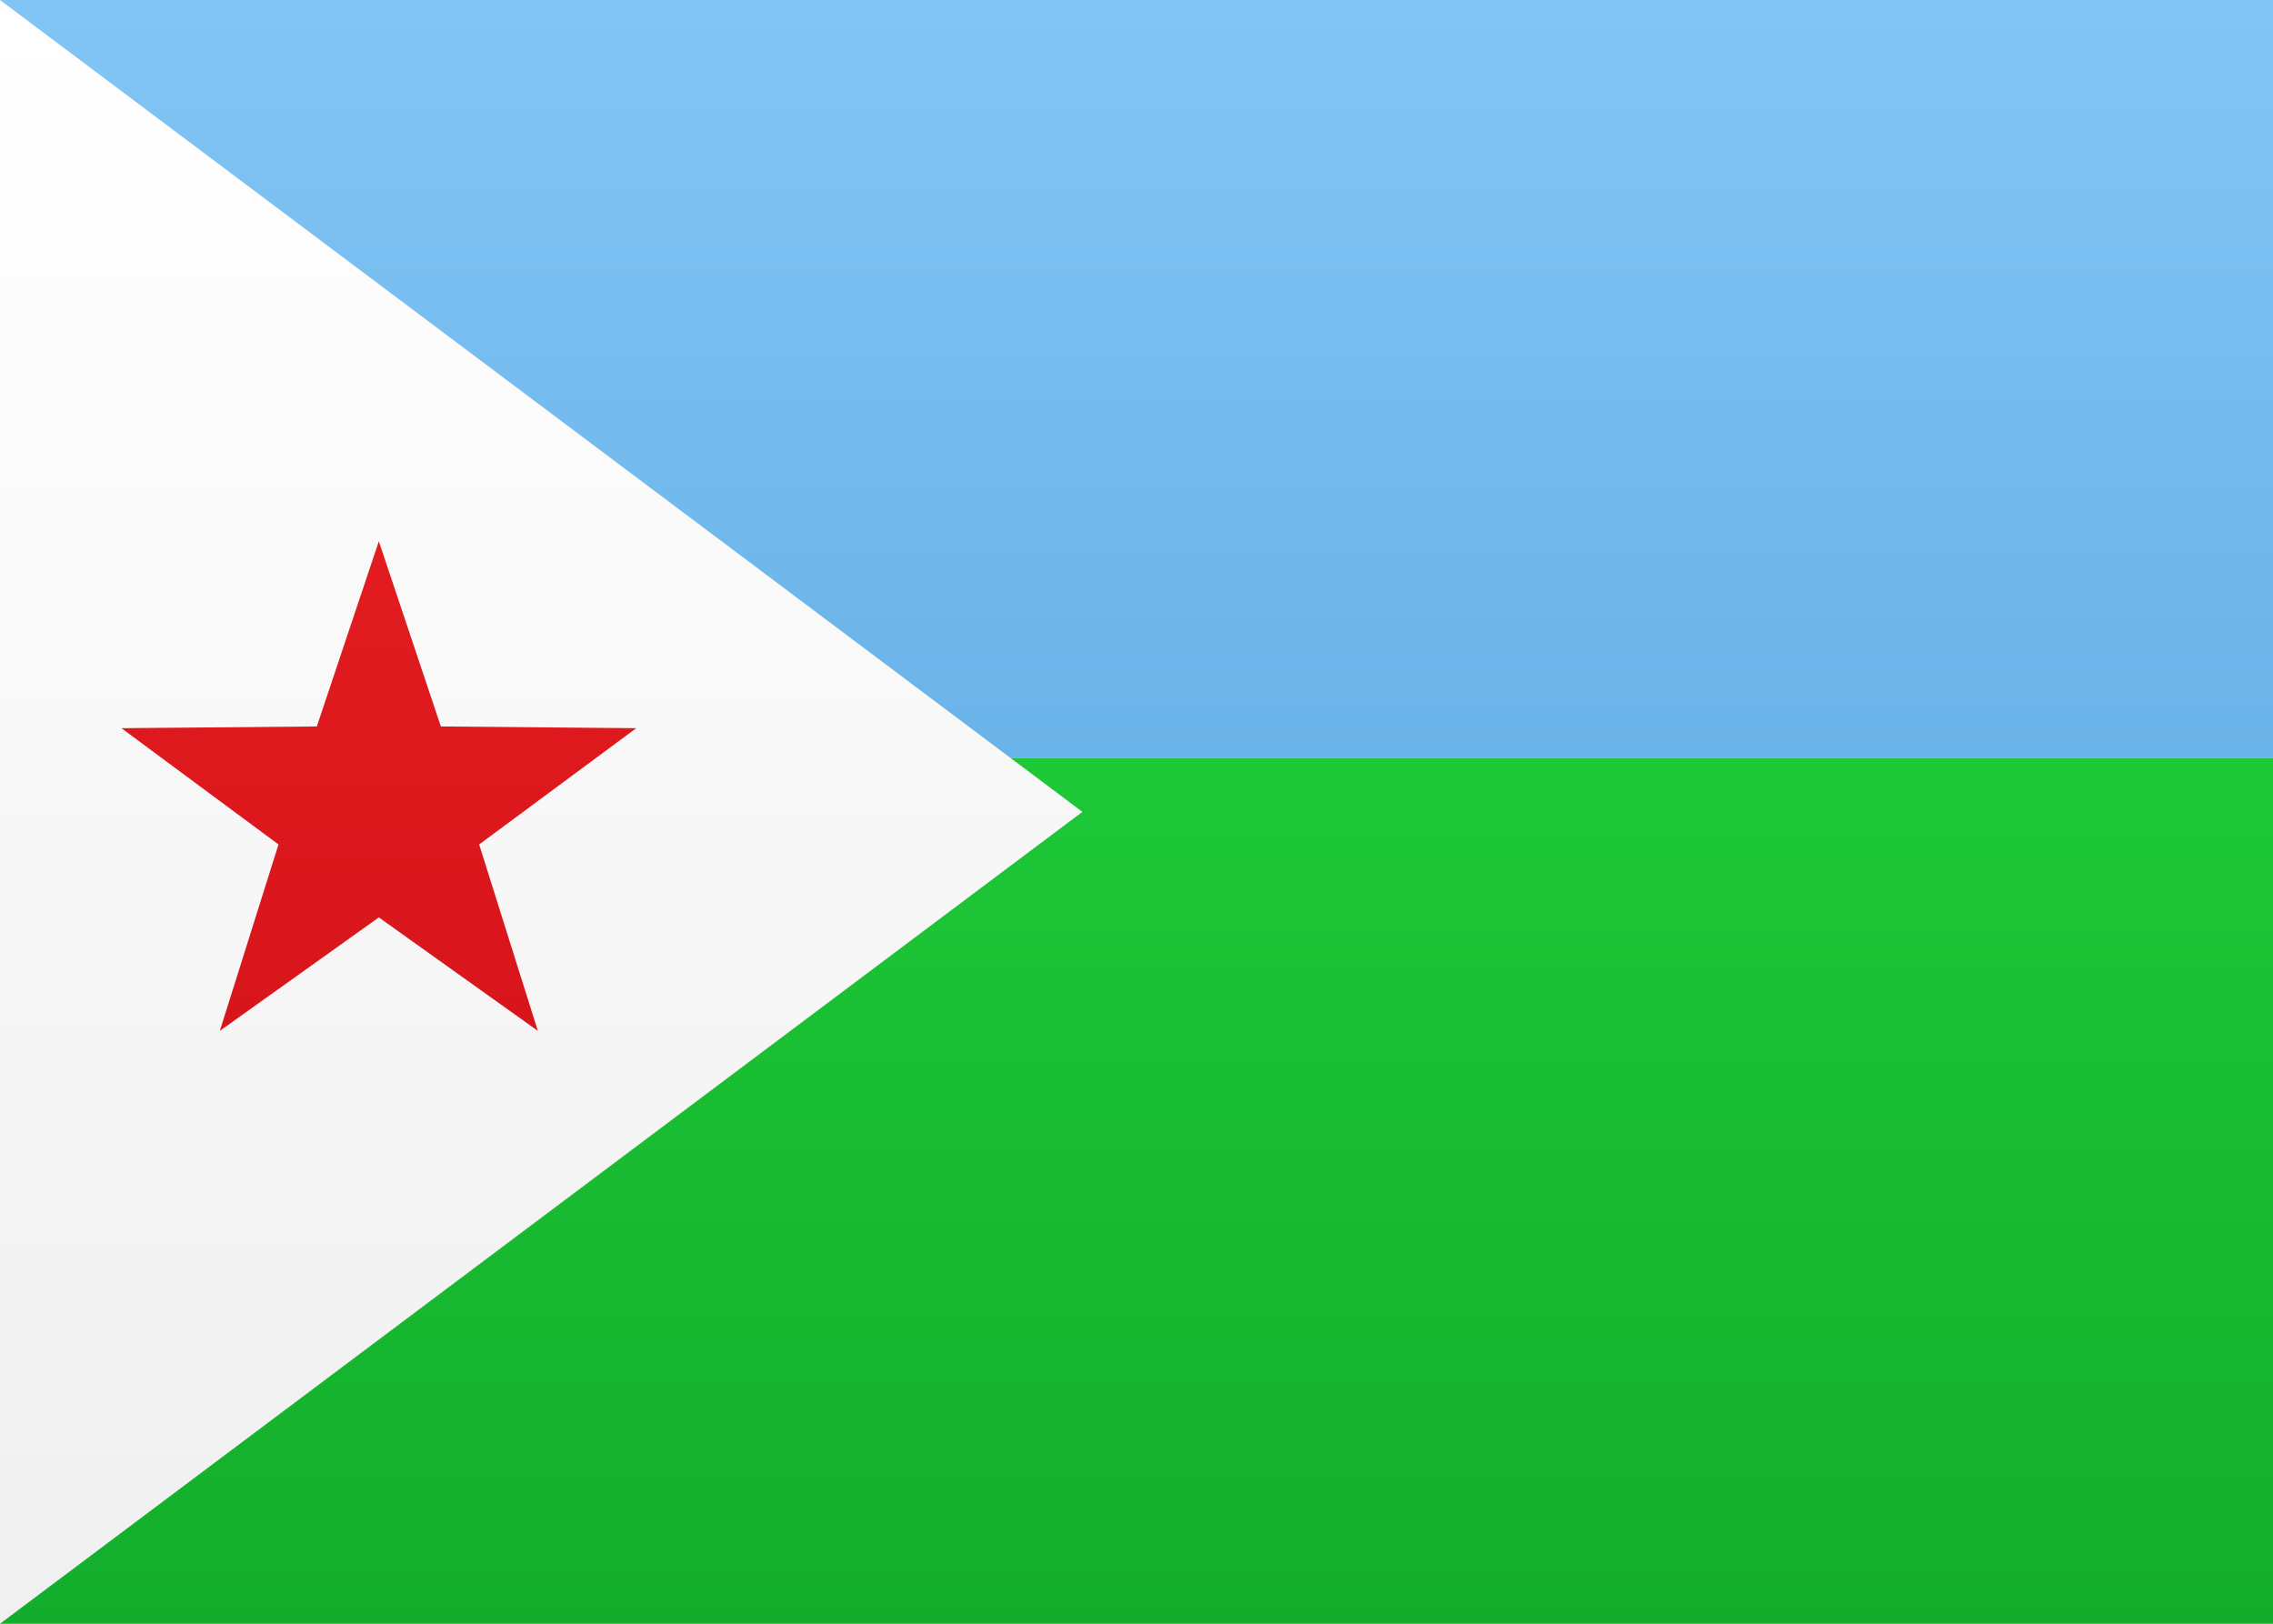
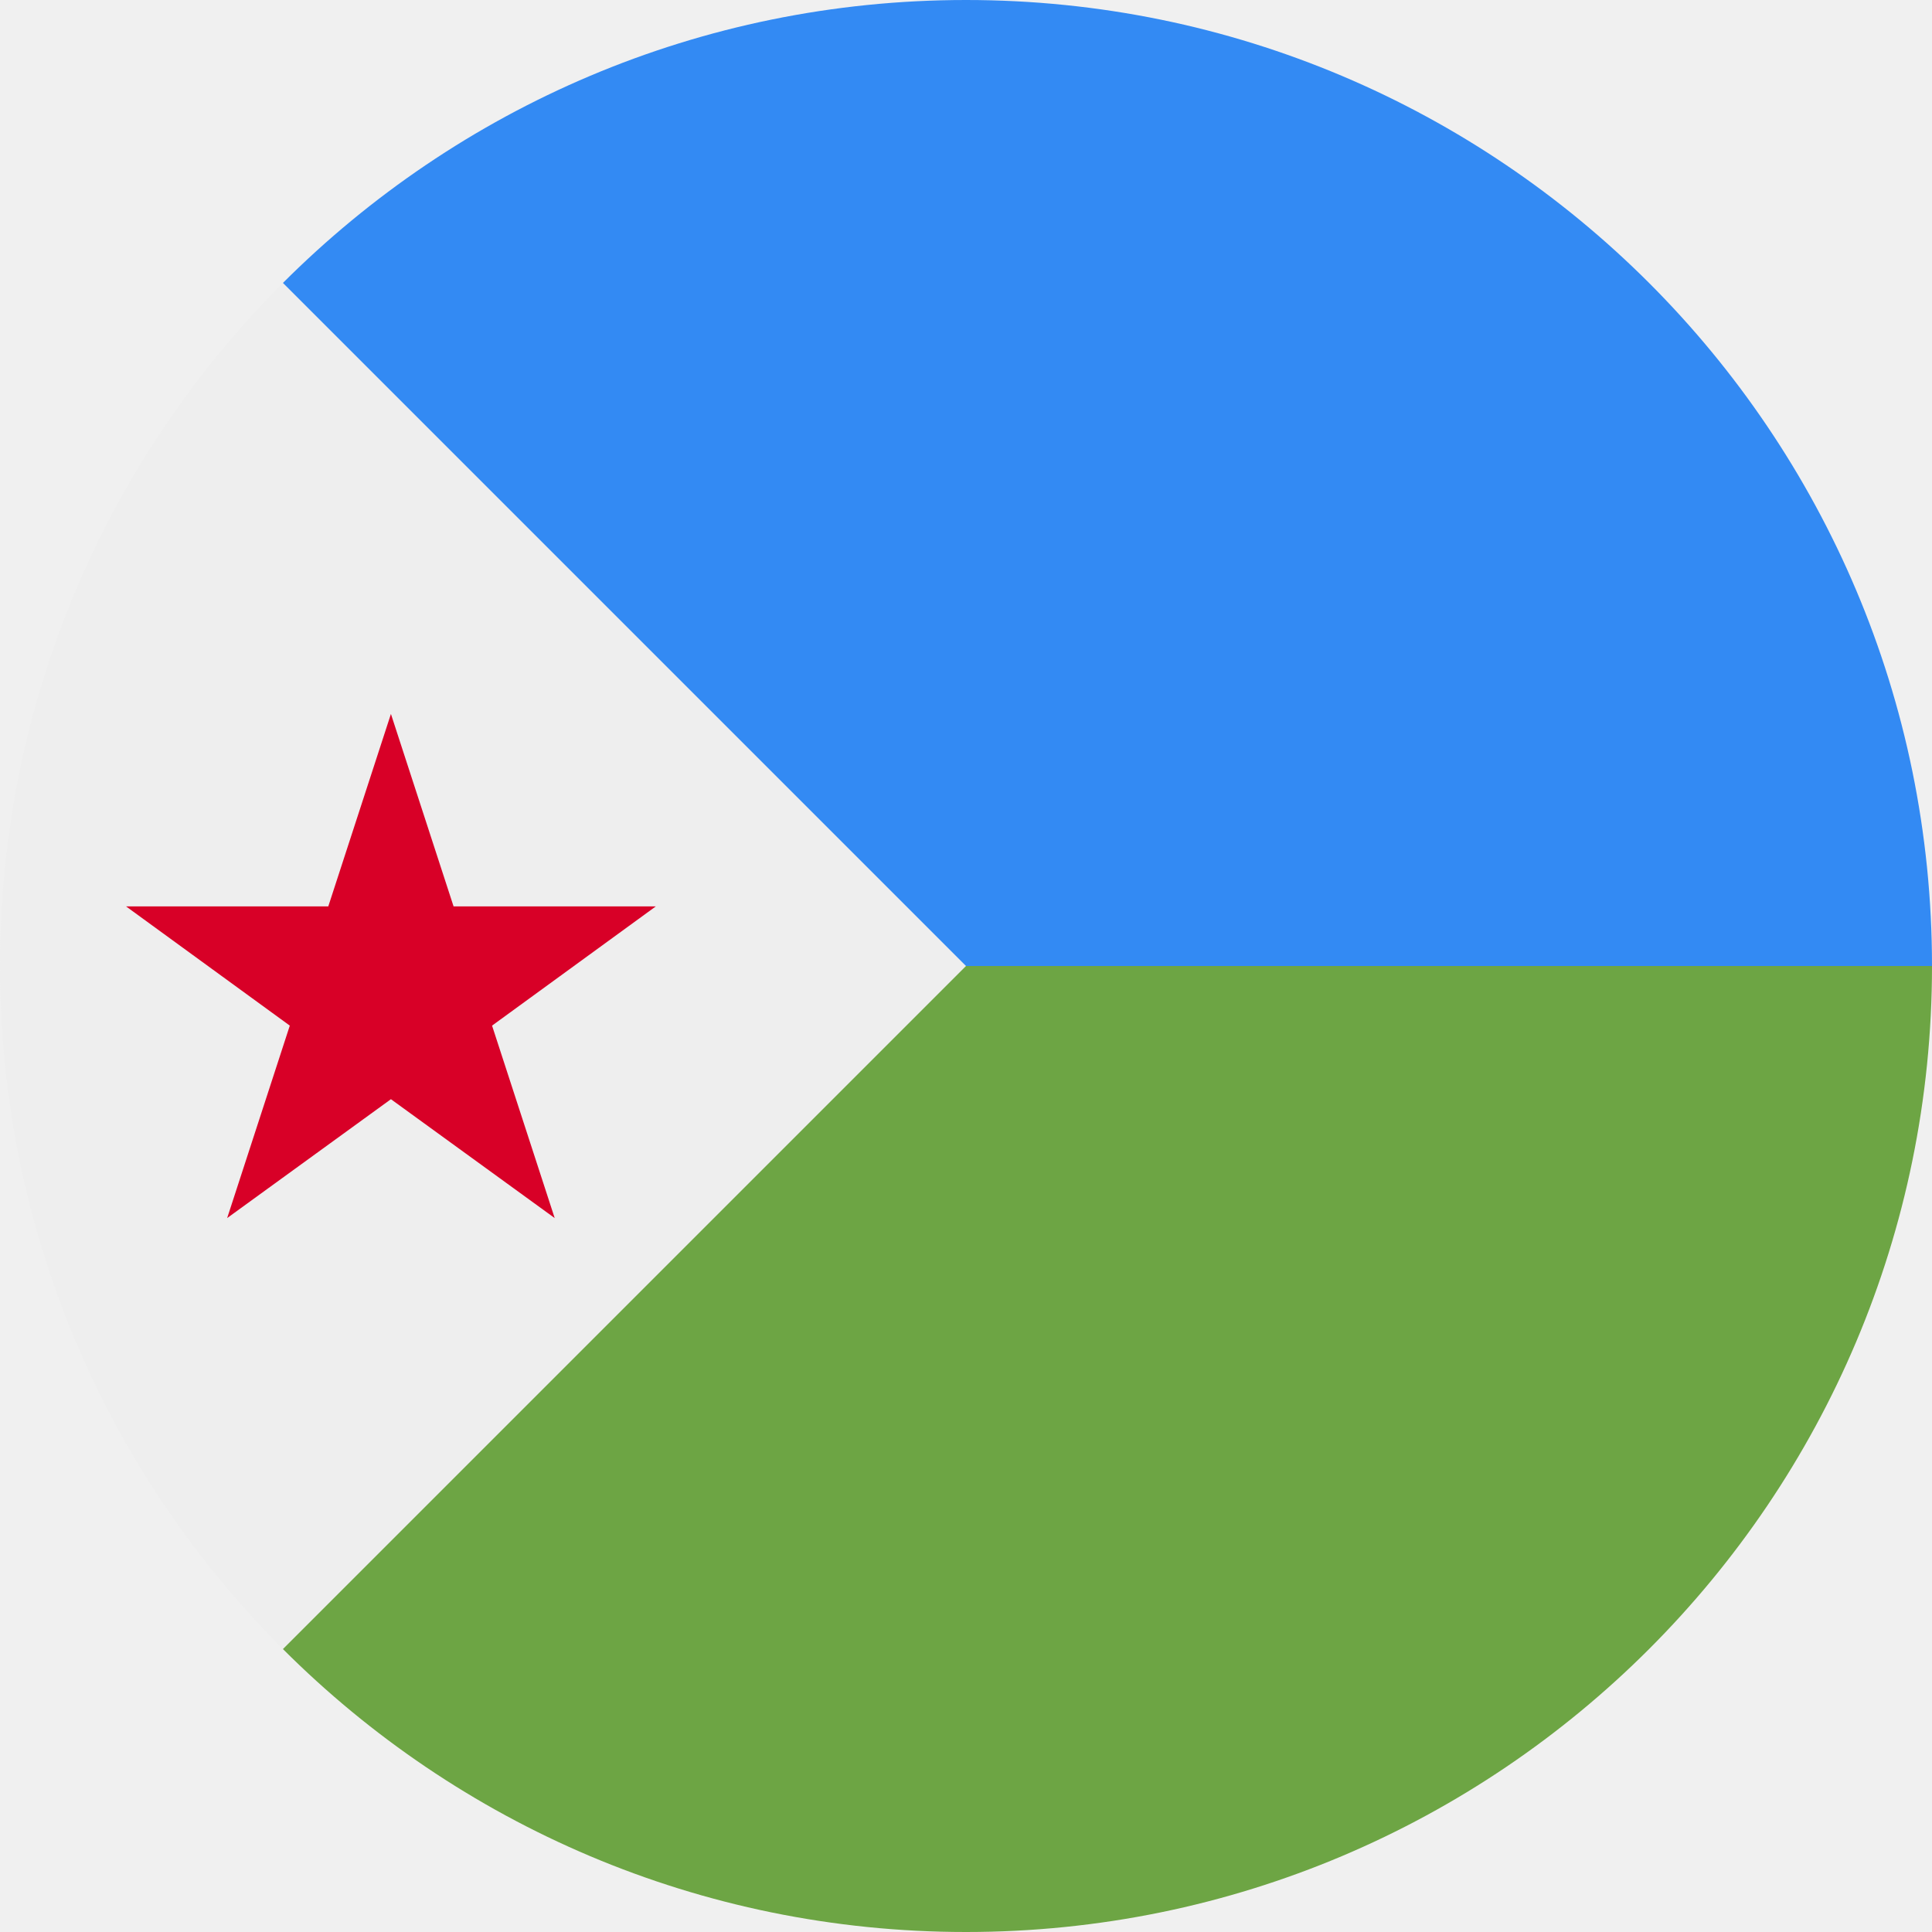
- <svg xmlns="http://www.w3.org/2000/svg" width="21px" height="15px" viewBox="0 0 21 15" version="1.1">
-   <defs>
-     <linearGradient x1="50%" y1="0%" x2="50%" y2="100%" id="linearGradient-1">
-       <stop stop-color="#FFFFFF" offset="0%" />
-       <stop stop-color="#F0F0F0" offset="100%" />
-     </linearGradient>
-     <linearGradient x1="50%" y1="0%" x2="50%" y2="100%" id="linearGradient-2">
-       <stop stop-color="#1DC837" offset="0%" />
-       <stop stop-color="#13AD2B" offset="100%" />
-     </linearGradient>
-     <linearGradient x1="50%" y1="0%" x2="50%" y2="100%" id="linearGradient-3">
-       <stop stop-color="#82C5F5" offset="0%" />
-       <stop stop-color="#6AB3E8" offset="100%" />
-     </linearGradient>
-     <linearGradient x1="50%" y1="0%" x2="50%" y2="100%" id="linearGradient-4">
-       <stop stop-color="#E21C21" offset="0%" />
-       <stop stop-color="#D7151A" offset="100%" />
-     </linearGradient>
-   </defs>
-   <g id="Symbols" stroke="none" stroke-width="1" fill="none" fill-rule="evenodd">
-     <g id="DJ">
-       <rect id="FlagBackground" fill="url(#linearGradient-1)" x="0" y="0" width="21" height="15" />
-       <rect id="Rectangle-2" fill="url(#linearGradient-2)" x="0" y="7" width="21" height="8" />
-       <rect id="Rectangle-2" fill="url(#linearGradient-3)" x="0" y="0" width="21" height="7" />
-       <polygon id="Rectangle-83" fill="url(#linearGradient-1)" points="0 0 10 7.5 0 15" />
-       <polygon id="Star-8" fill="url(#linearGradient-4)" points="3.5 8.475 2.031 9.523 2.573 7.801 1.122 6.727 2.927 6.711 3.5 5 4.073 6.711 5.878 6.727 4.427 7.801 4.969 9.523" />
-     </g>
+ <svg xmlns="http://www.w3.org/2000/svg" width="512" height="512" viewBox="0 0 512 512">
+   <mask id="a">
+     <circle cx="256" cy="256" r="256" fill="#fff" />
+   </mask>
+   <g mask="url(#a)">
+     <path fill="#338af3" d="M0 0h512v256l-153.2 35.7L210 256z" />
+     <path fill="#6da544" d="M210 256h302v256H0z" />
+     <path fill="#eee" d="M0 0v512l256-256z" />
+     <path fill="#d80027" d="m103.6 189.2 16.6 51h53.6l-43.4 31.6 16.6 51-43.4-31.5-43.4 31.5 16.6-51-43.4-31.6H87z" />
  </g>
</svg>
